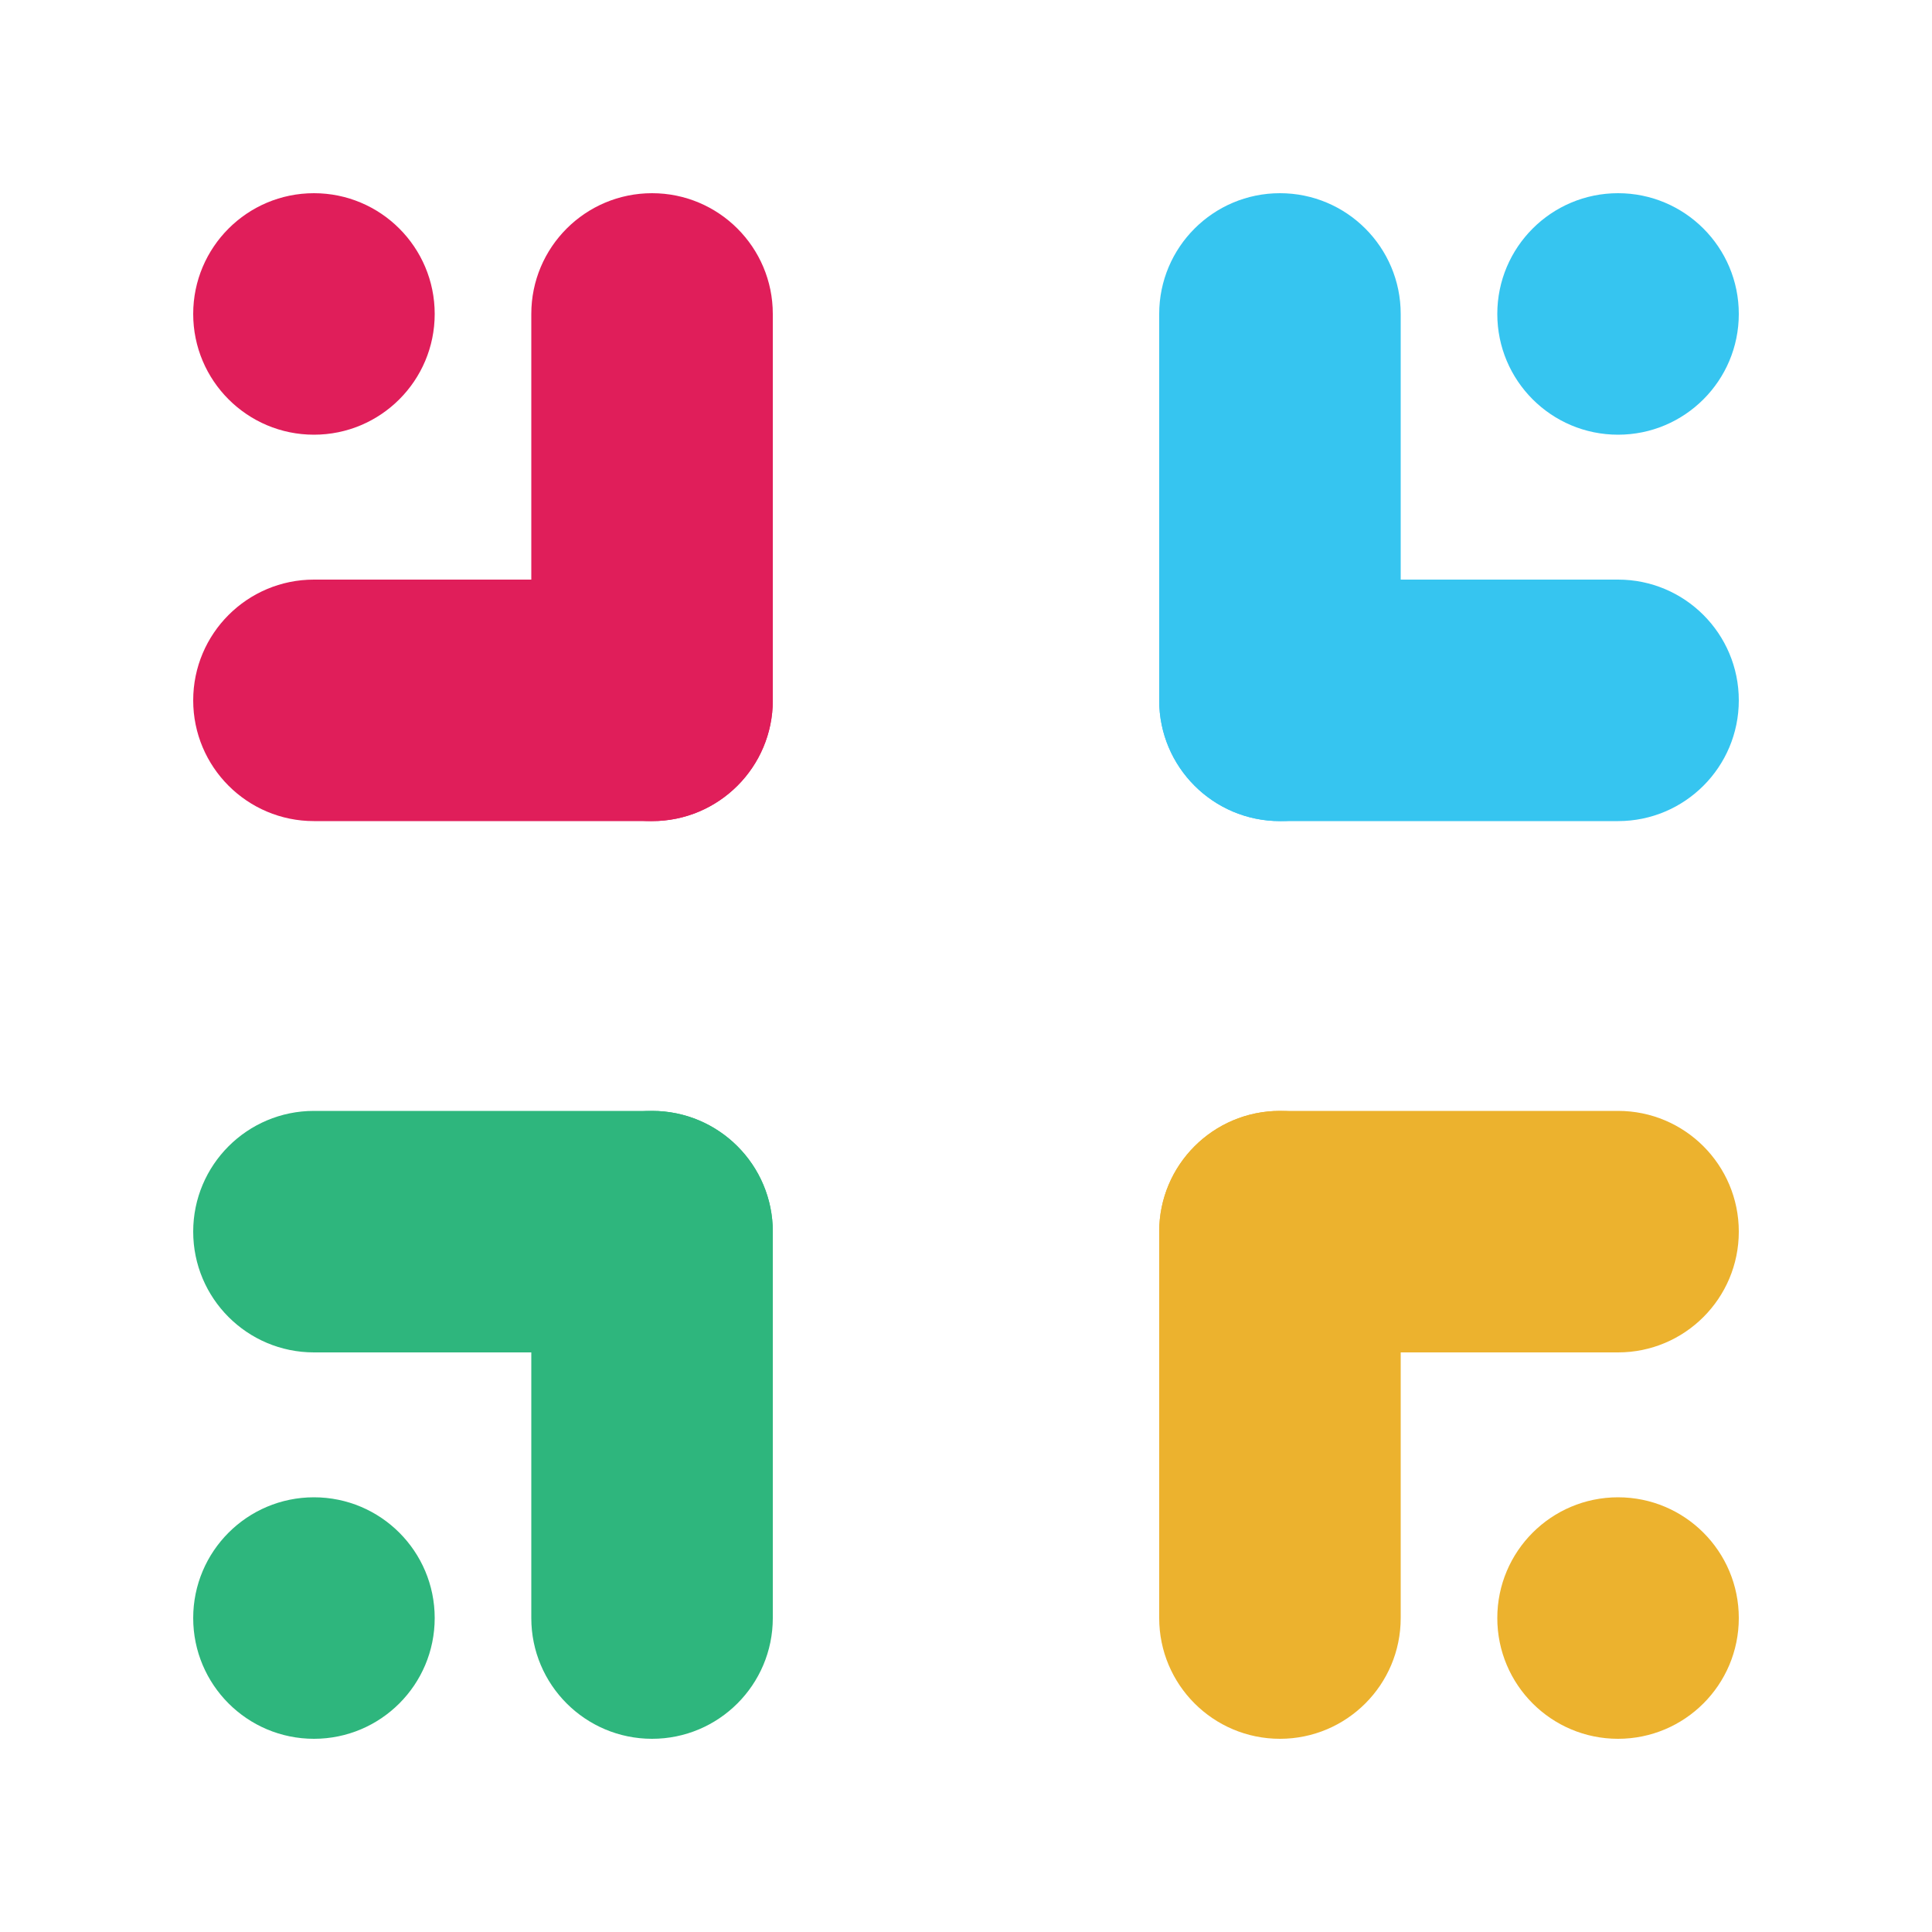
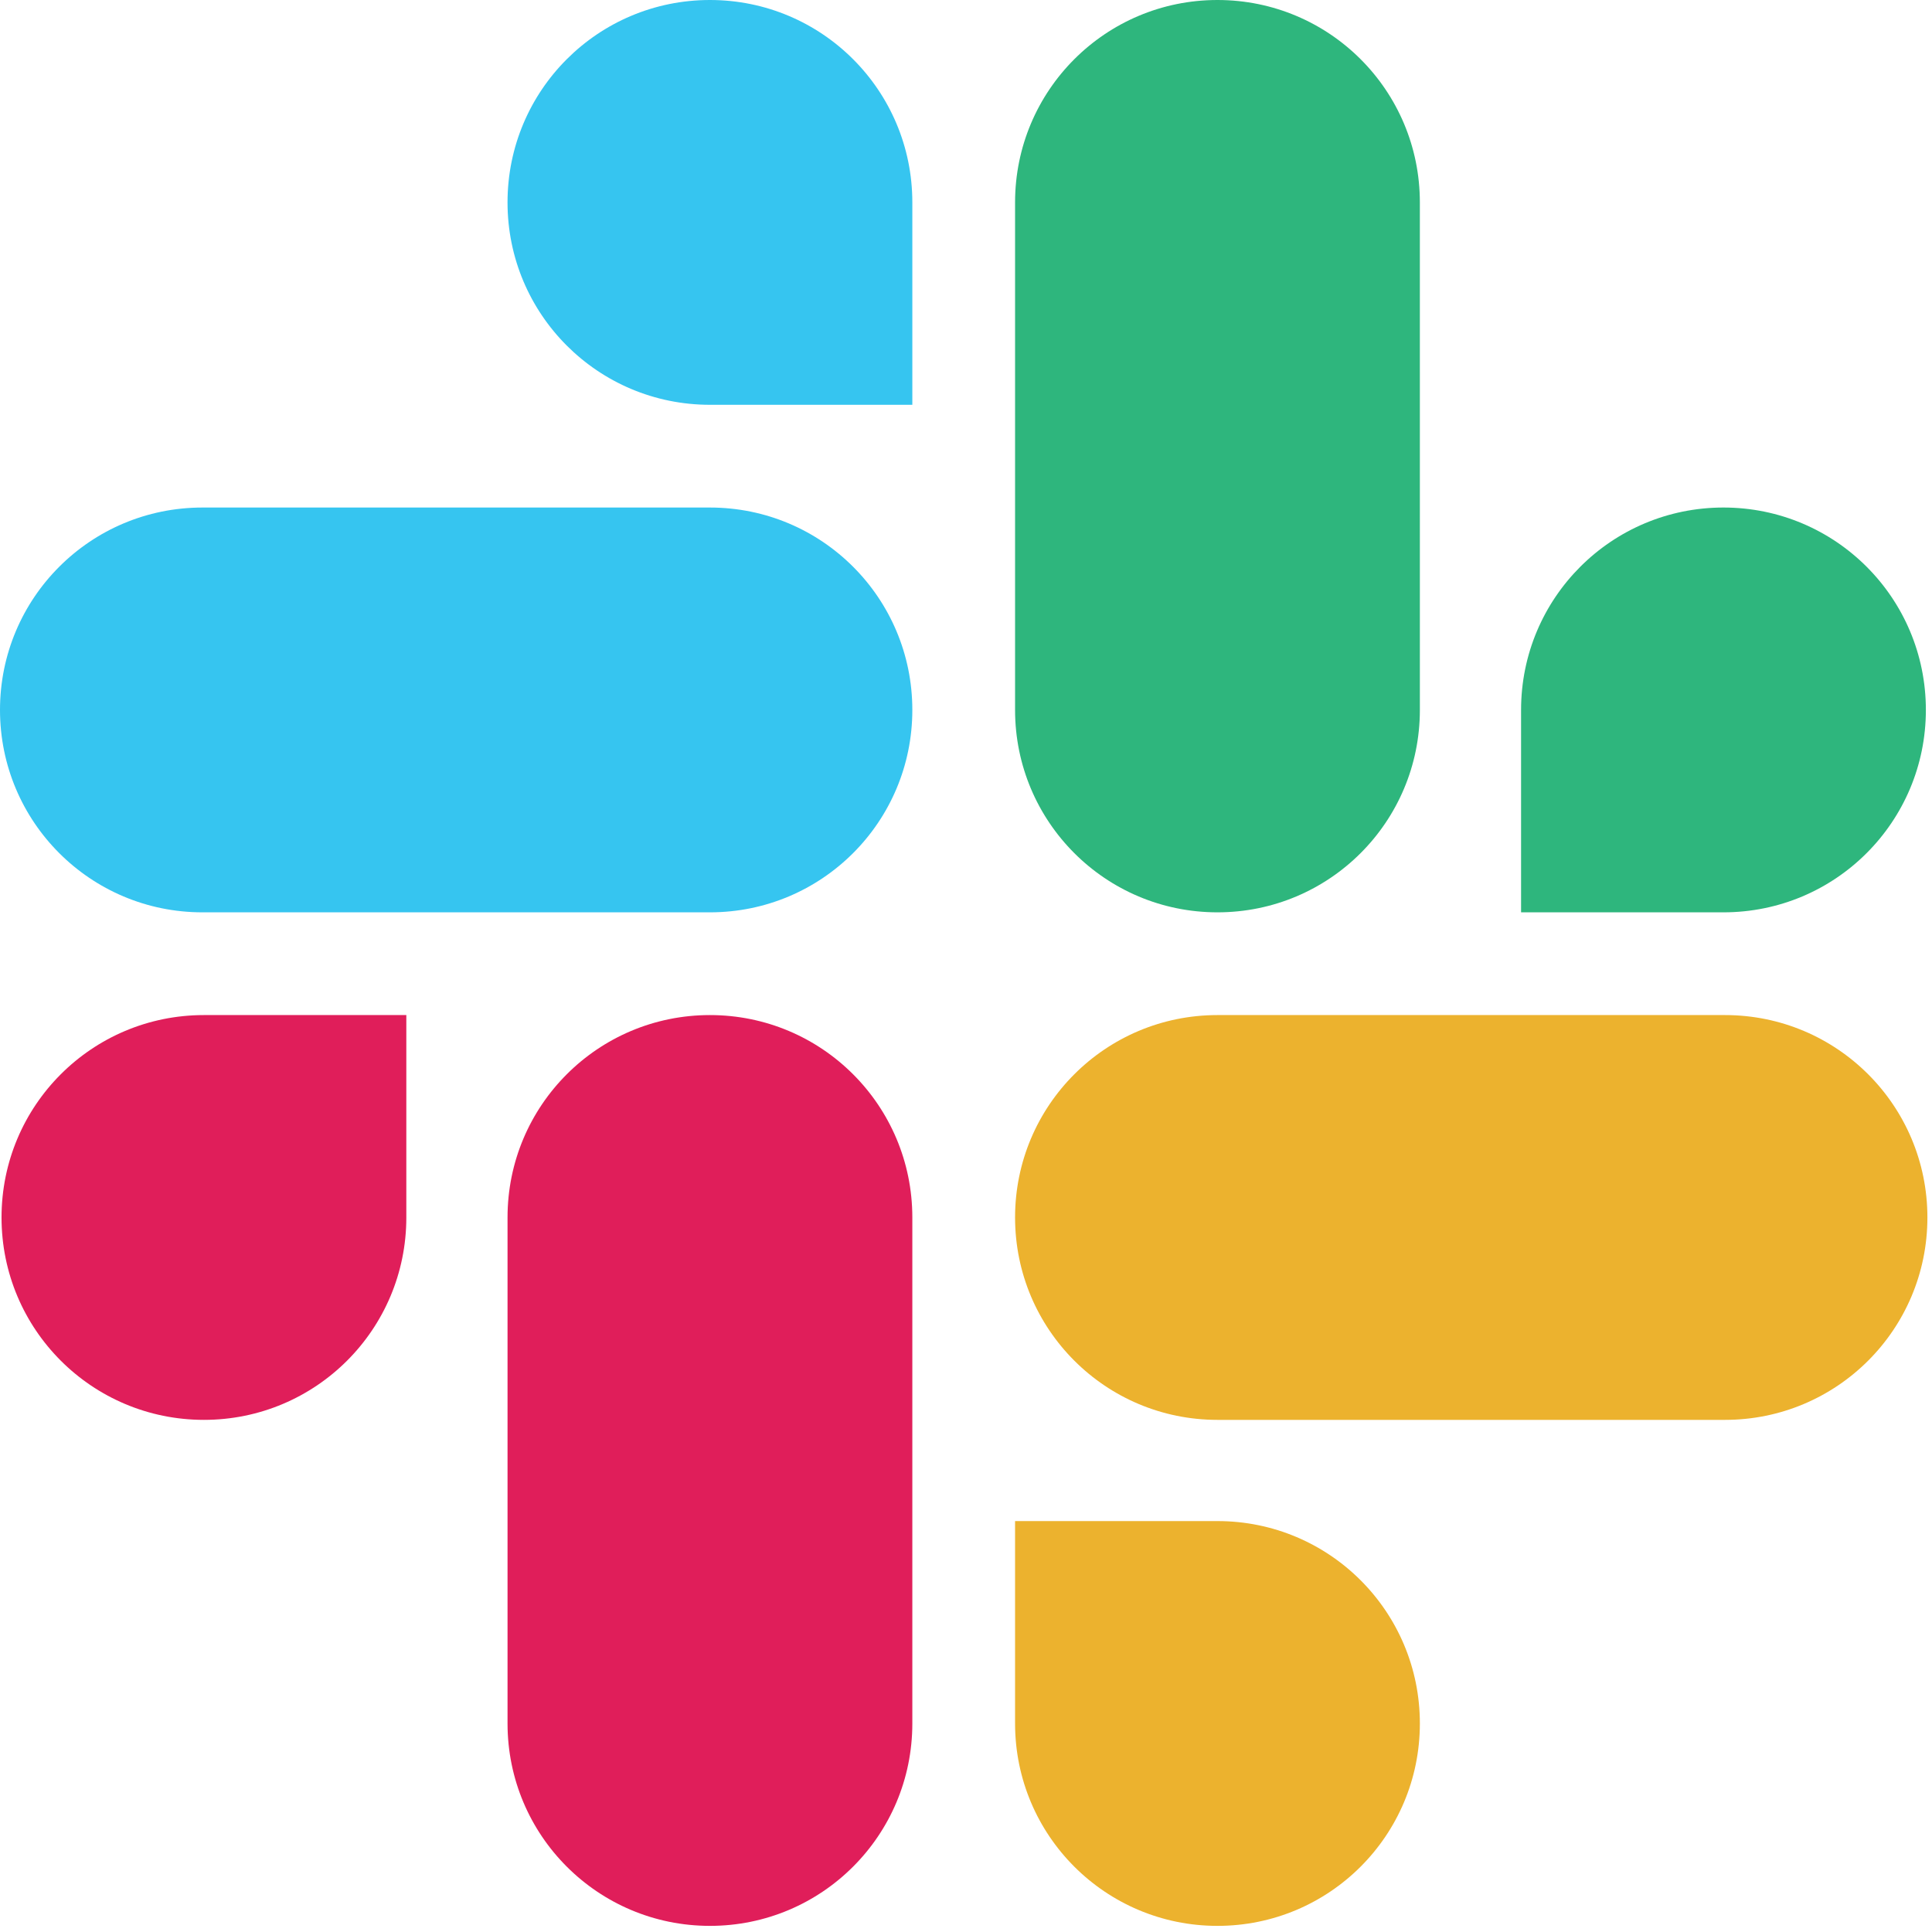
- <svg xmlns="http://www.w3.org/2000/svg" viewBox="0 0 40 40" fill="none">
-   <rect x="11" y="4" width="5" height="13" rx="2.5" fill="#E01E5A" />
-   <rect x="4" y="12" width="12" height="5" rx="2.5" fill="#E01E5A" />
-   <circle cx="6.5" cy="6.5" r="2.5" fill="#E01E5A" />
-   <rect x="24" y="4" width="5" height="13" rx="2.5" fill="#36C5F0" />
-   <rect x="24" y="12" width="12" height="5" rx="2.5" fill="#36C5F0" />
-   <circle cx="33.5" cy="6.5" r="2.5" fill="#36C5F0" />
-   <rect x="11" y="23" width="5" height="13" rx="2.5" fill="#2EB67D" />
-   <rect x="4" y="23" width="12" height="5" rx="2.5" fill="#2EB67D" />
-   <circle cx="6.5" cy="33.5" r="2.5" fill="#2EB67D" />
-   <rect x="24" y="23" width="5" height="13" rx="2.5" fill="#ECB22E" />
-   <rect x="24" y="23" width="12" height="5" rx="2.5" fill="#ECB22E" />
-   <circle cx="33.5" cy="33.5" r="2.5" fill="#ECB22E" />
+ <svg xmlns="http://www.w3.org/2000/svg" viewBox="0 0 256 256">
+   <path fill="#e01e5a" d="M53.841 161.32c0 14.832-11.987 26.82-26.819 26.82S.203 176.152.203 161.32c0-14.831 11.987-26.818 26.82-26.818H53.84zm13.41 0c0-14.831 11.987-26.818 26.819-26.818s26.819 11.987 26.819 26.819v67.047c0 14.832-11.987 26.82-26.82 26.82c-14.83 0-26.818-11.988-26.818-26.82z" />
+   <path fill="#36c5f0" d="M94.07 53.638c-14.832 0-26.82-11.987-26.82-26.819S79.239 0 94.07 0s26.819 11.987 26.819 26.819v26.82zm0 13.613c14.832 0 26.819 11.987 26.819 26.819s-11.987 26.819-26.82 26.819H26.82C11.987 120.889 0 108.902 0 94.069c0-14.83 11.987-26.818 26.819-26.818z" />
+   <path fill="#2eb67d" d="M201.55 94.07c0-14.832 11.987-26.82 26.818-26.82s26.82 11.988 26.82 26.82s-11.988 26.819-26.82 26.819H201.55zm-13.41 0c0 14.832-11.988 26.819-26.82 26.819c-14.831 0-26.818-11.987-26.818-26.82V26.82C134.502 11.987 146.489 0 161.32 0s26.819 11.987 26.819 26.819z" />
+   <path fill="#ecb22e" d="M161.32 201.55c14.832 0 26.82 11.987 26.82 26.818s-11.988 26.82-26.82 26.82c-14.831 0-26.818-11.988-26.818-26.82V201.55zm0-13.41c-14.831 0-26.818-11.988-26.818-26.82c0-14.831 11.987-26.818 26.819-26.818h67.25c14.832 0 26.82 11.987 26.82 26.819s-11.988 26.819-26.82 26.819z" />
</svg>
